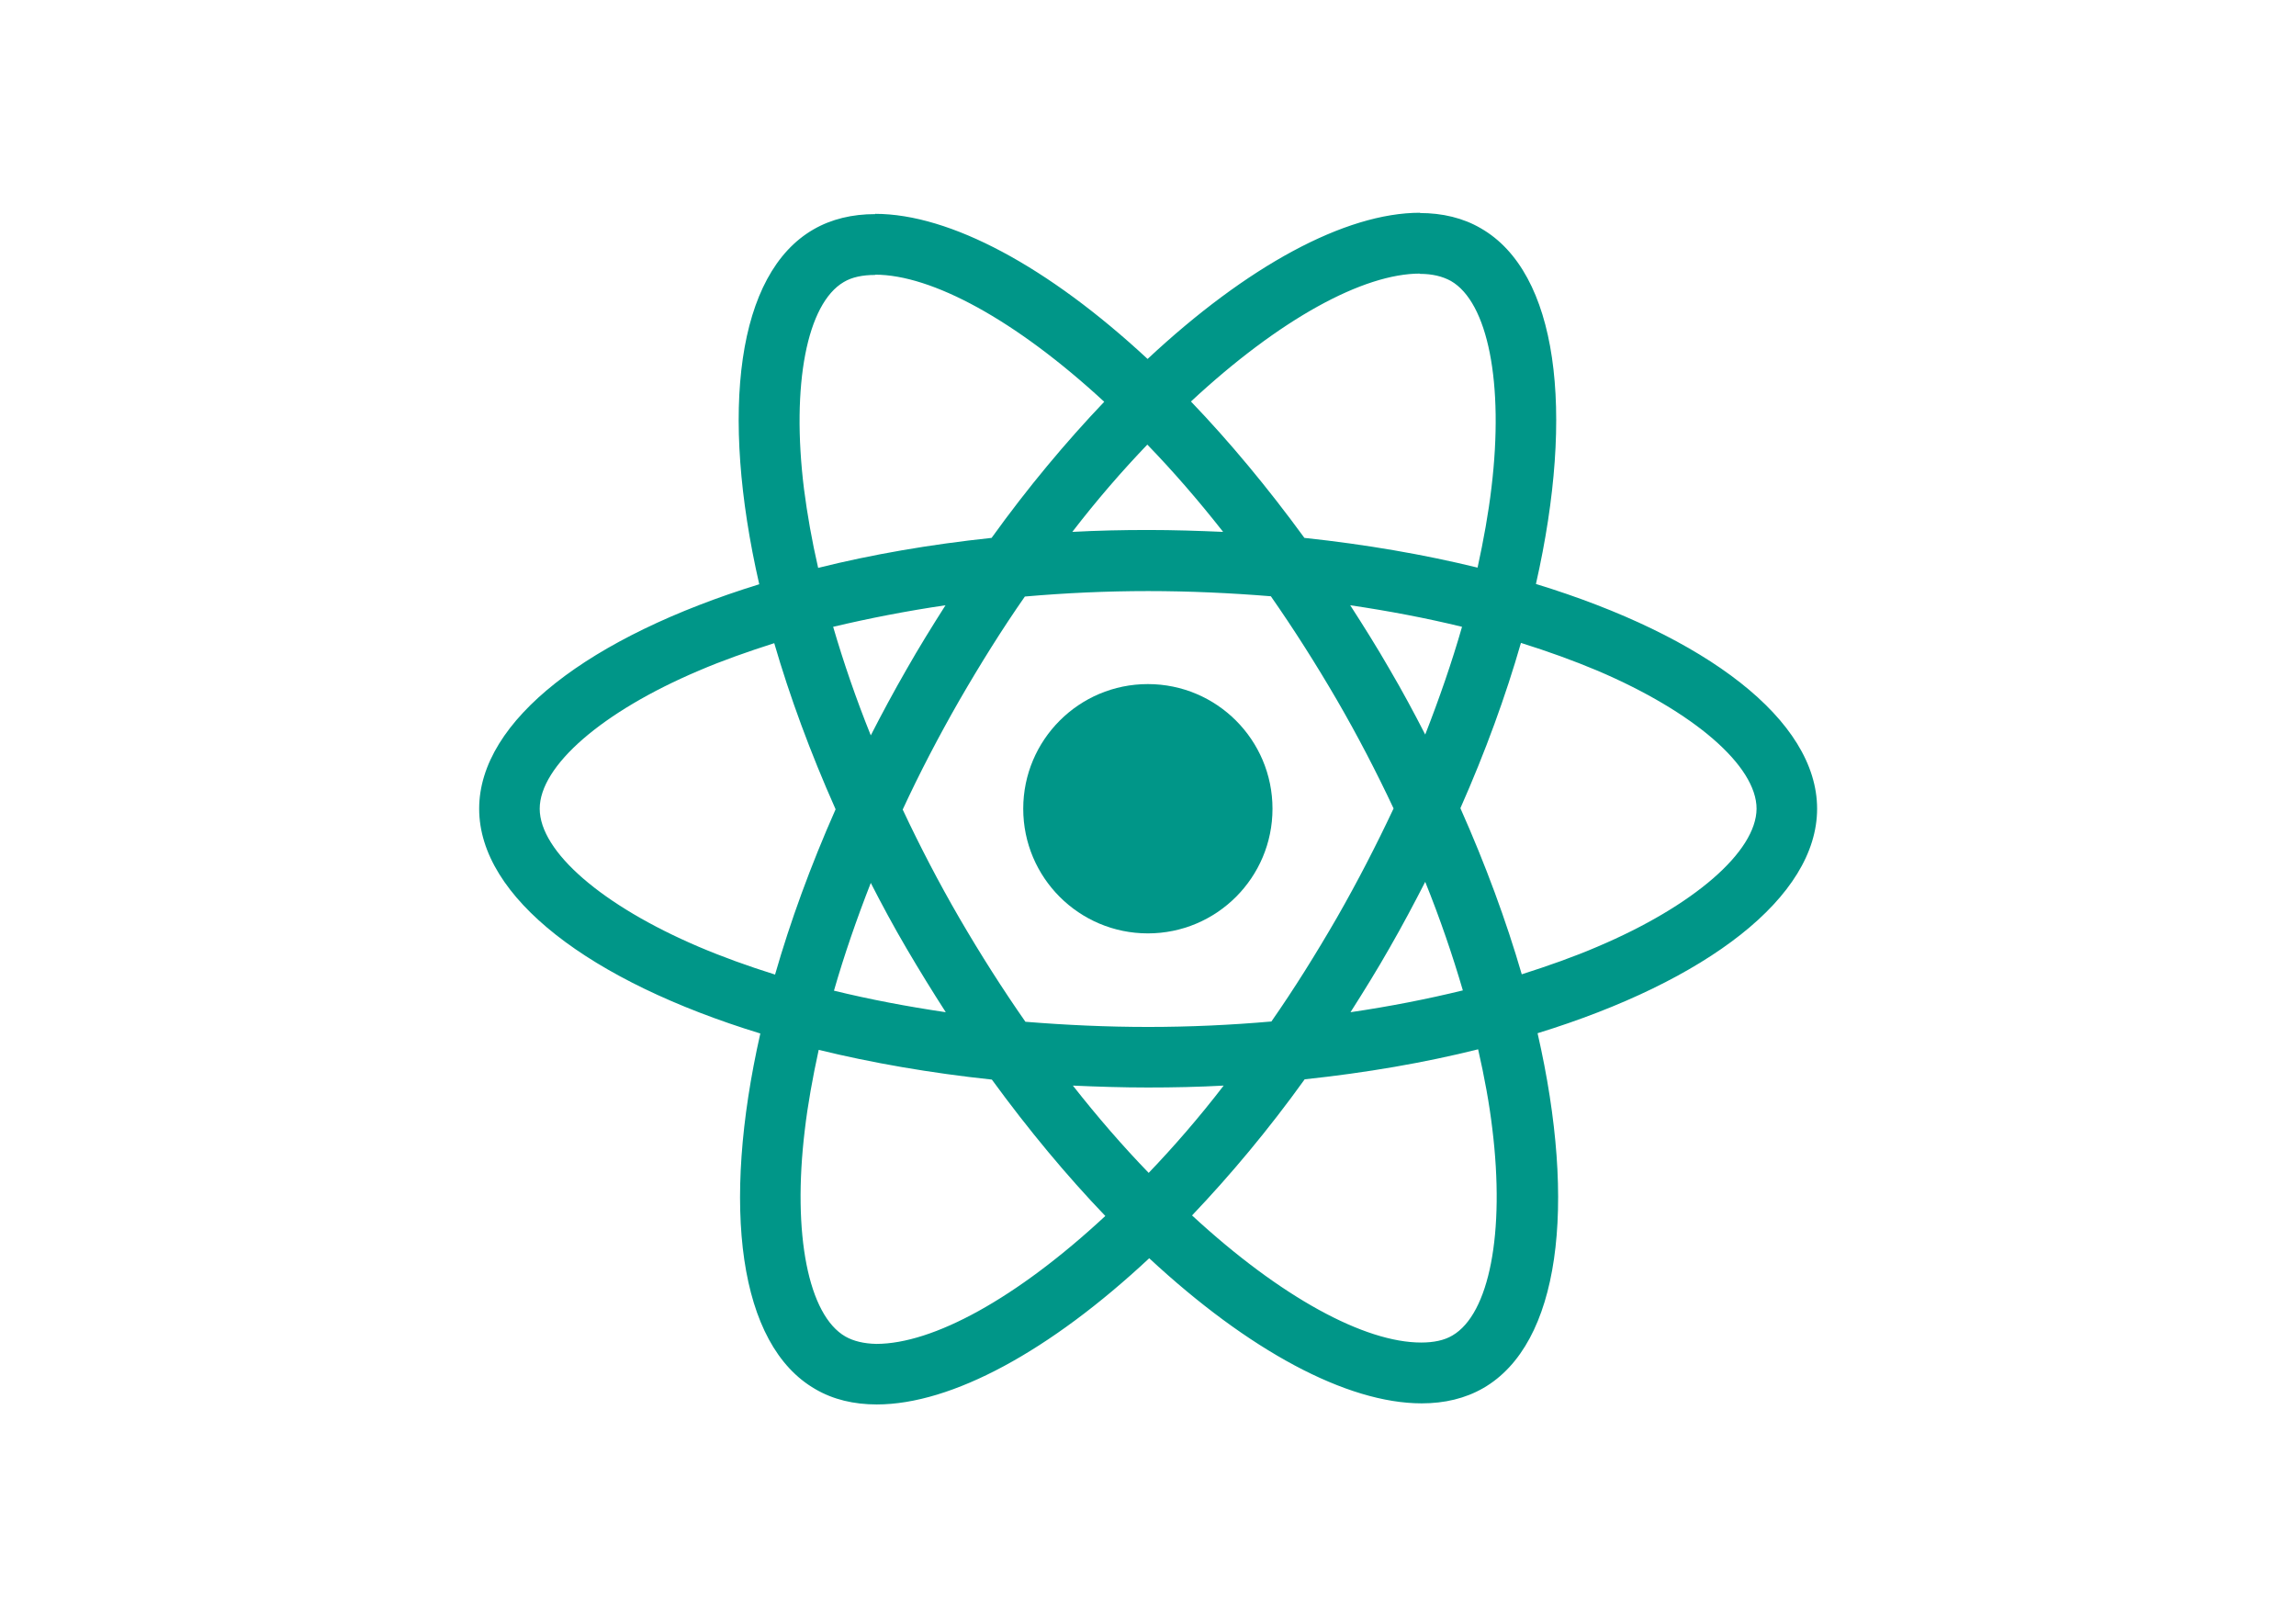
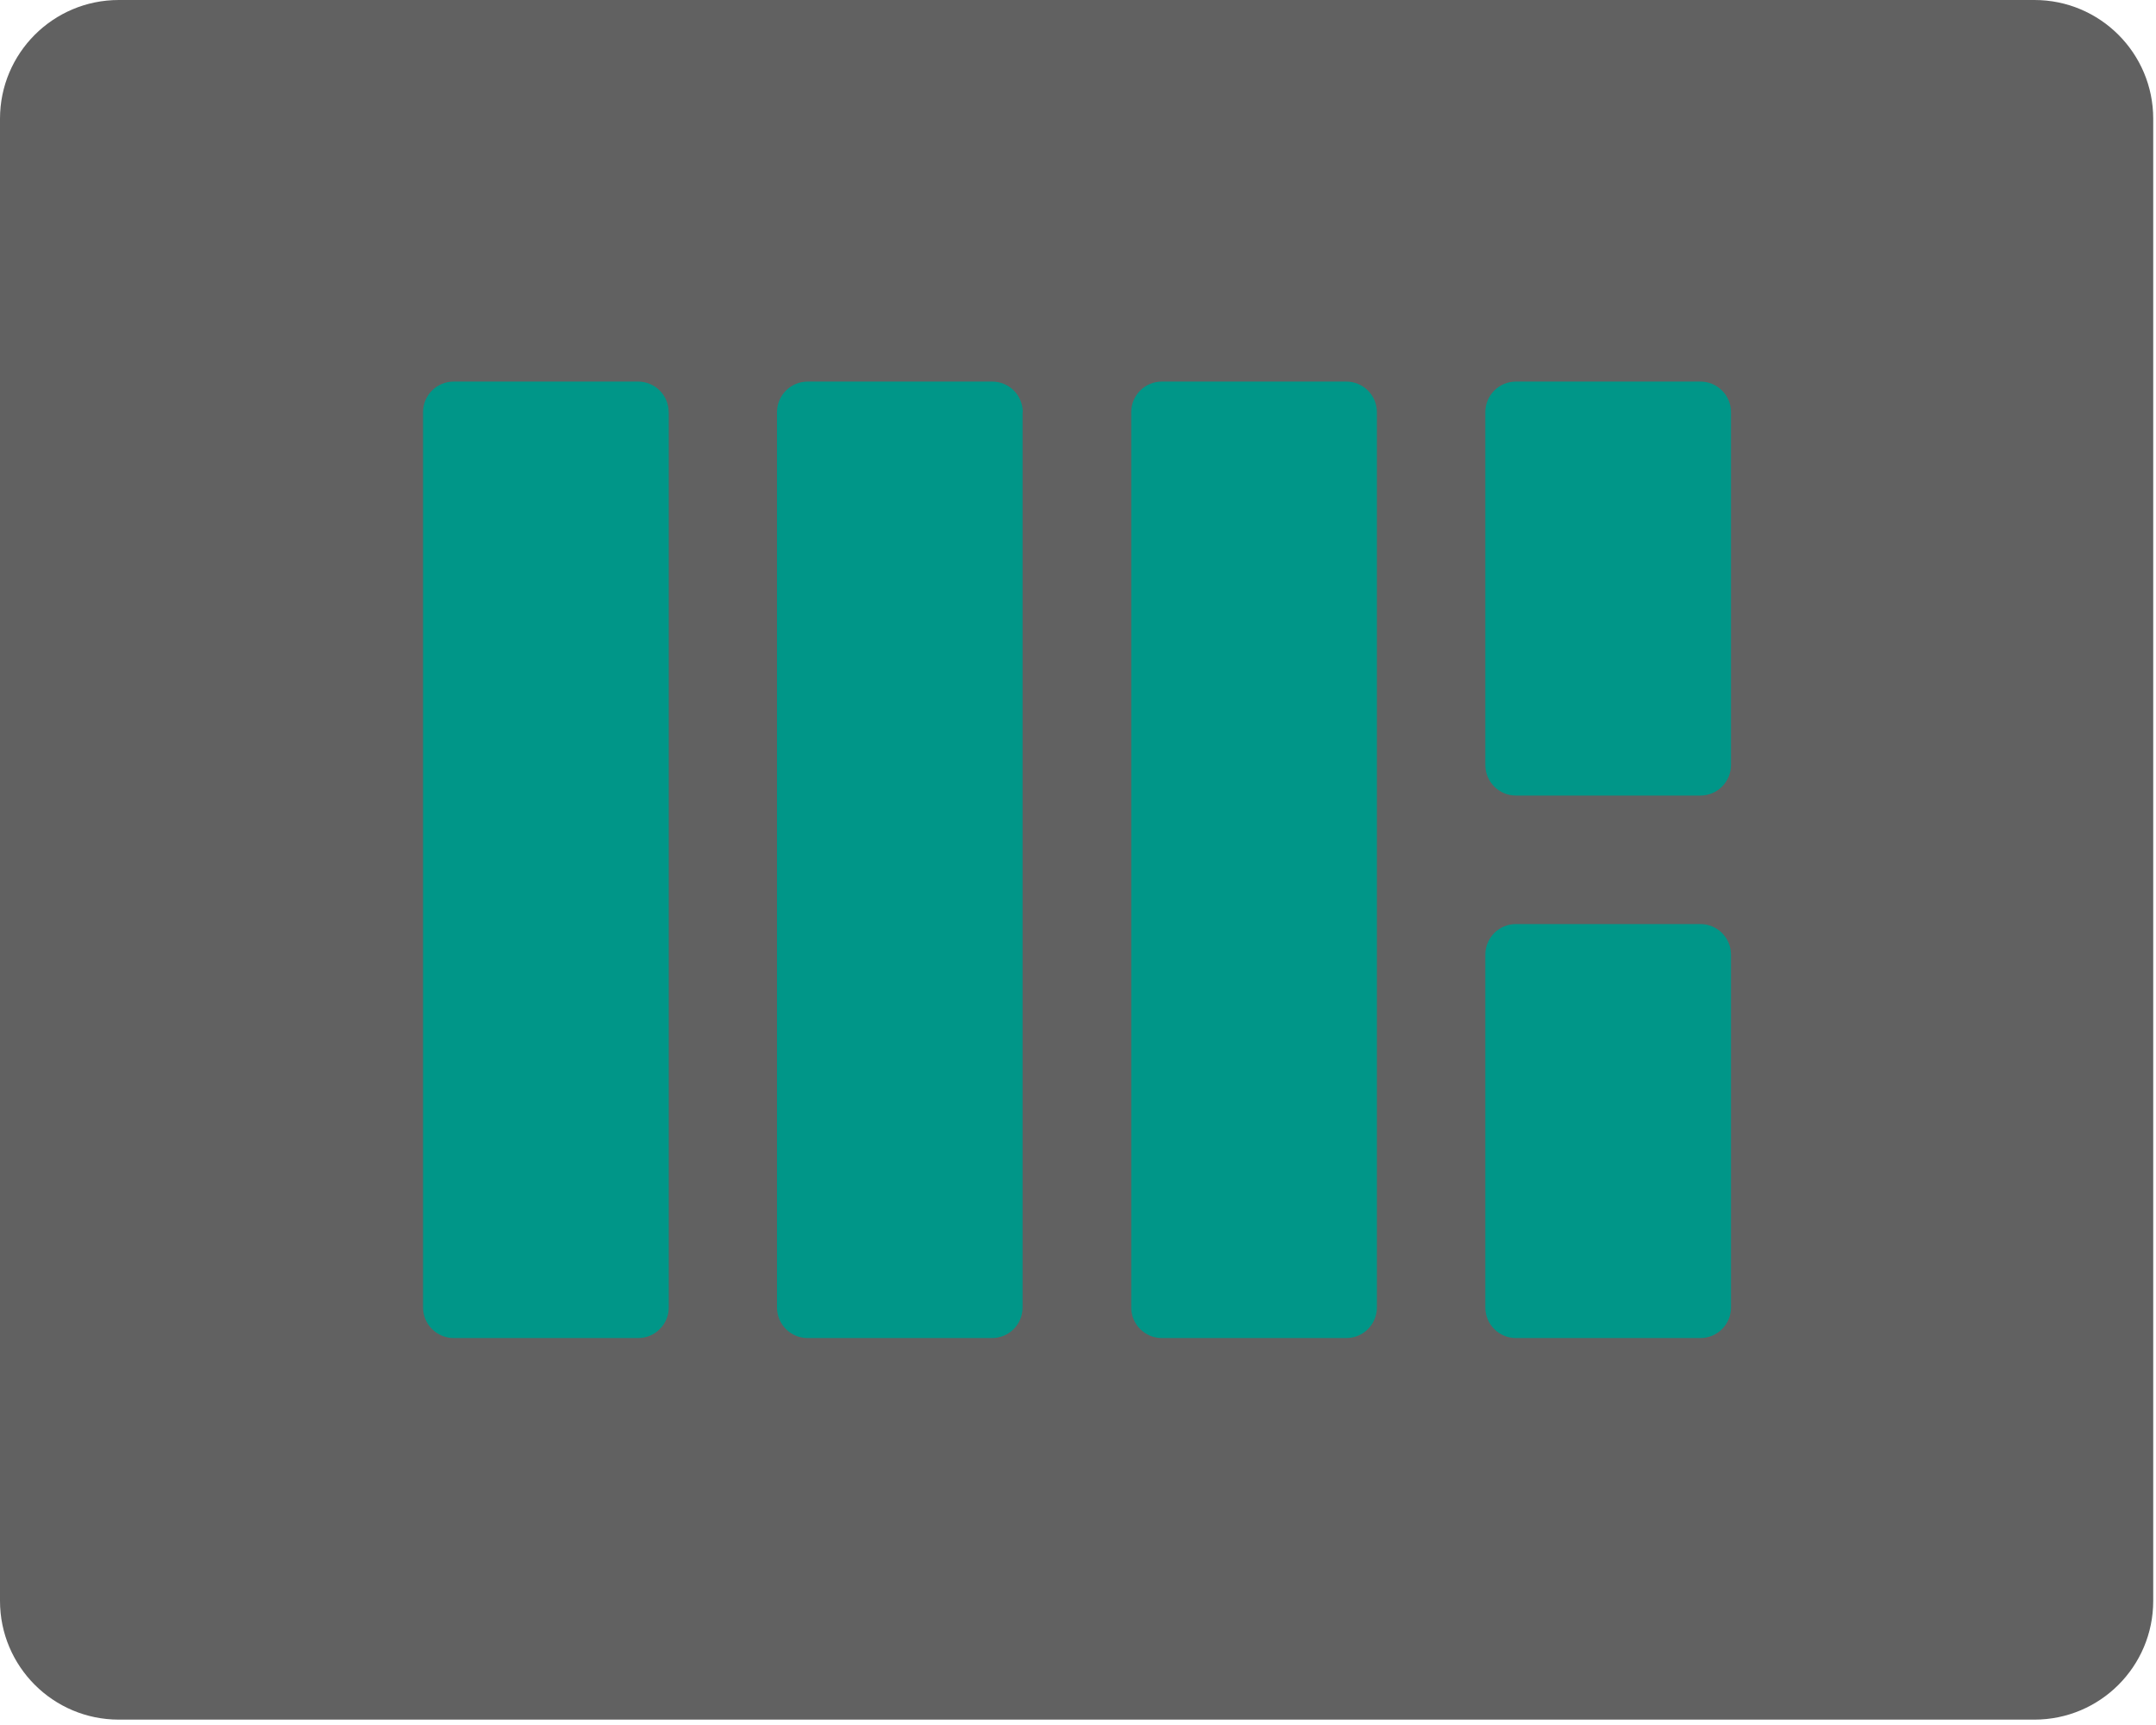
- <svg xmlns="http://www.w3.org/2000/svg" viewBox="0 0 841.9 595.3">
-   <g fill="#009688">
-     <path d="M666.3 296.5c0-32.5-40.7-63.3-103.1-82.4 14.4-63.6 8-114.2-20.2-130.4-6.5-3.8-14.1-5.6-22.4-5.6v22.3c4.6 0 8.3.9 11.4 2.6 13.6 7.8 19.5 37.5 14.9 75.7-1.1 9.4-2.9 19.3-5.1 29.4-19.6-4.8-41-8.5-63.5-10.9-13.5-18.5-27.5-35.3-41.6-50 32.6-30.3 63.2-46.9 84-46.9V78c-27.5 0-63.5 19.6-99.9 53.6-36.4-33.8-72.4-53.2-99.9-53.2v22.3c20.7 0 51.4 16.5 84 46.6-14 14.7-28 31.4-41.3 49.9-22.6 2.4-44 6.1-63.6 11-2.3-10-4-19.7-5.2-29-4.7-38.2 1.1-67.9 14.6-75.8 3-1.8 6.9-2.6 11.5-2.6V78.5c-8.4 0-16 1.8-22.6 5.6-28.1 16.2-34.4 66.7-19.9 130.1-62.2 19.2-102.7 49.9-102.7 82.3 0 32.5 40.7 63.3 103.1 82.4-14.4 63.6-8 114.2 20.2 130.4 6.5 3.8 14.1 5.6 22.5 5.6 27.5 0 63.5-19.6 99.9-53.6 36.4 33.8 72.4 53.2 99.9 53.2 8.4 0 16-1.8 22.6-5.6 28.1-16.2 34.4-66.7 19.9-130.1 62-19.1 102.5-49.9 102.5-82.3zm-130.2-66.7c-3.7 12.9-8.3 26.2-13.5 39.5-4.1-8-8.4-16-13.1-24-4.6-8-9.5-15.8-14.4-23.4 14.2 2.1 27.9 4.7 41 7.9zm-45.8 106.5c-7.8 13.5-15.8 26.3-24.1 38.2-14.9 1.3-30 2-45.2 2-15.1 0-30.2-.7-45-1.9-8.3-11.9-16.4-24.6-24.2-38-7.6-13.1-14.5-26.4-20.8-39.8 6.2-13.4 13.2-26.8 20.7-39.9 7.8-13.5 15.8-26.3 24.1-38.2 14.9-1.3 30-2 45.2-2 15.1 0 30.2.7 45 1.9 8.3 11.9 16.4 24.6 24.2 38 7.6 13.1 14.5 26.4 20.8 39.8-6.3 13.4-13.2 26.8-20.7 39.9zm32.3-13c5.4 13.4 10 26.8 13.8 39.8-13.1 3.2-26.9 5.9-41.2 8 4.9-7.7 9.8-15.6 14.4-23.7 4.6-8 8.9-16.1 13-24.1zM421.2 430c-9.3-9.6-18.6-20.3-27.8-32 9 .4 18.2.7 27.5.7 9.4 0 18.7-.2 27.8-.7-9 11.7-18.3 22.4-27.5 32zm-74.4-58.9c-14.2-2.1-27.9-4.7-41-7.9 3.7-12.9 8.3-26.2 13.5-39.5 4.1 8 8.4 16 13.1 24 4.7 8 9.5 15.8 14.4 23.4zM420.7 163c9.3 9.6 18.6 20.3 27.8 32-9-.4-18.2-.7-27.5-.7-9.4 0-18.7.2-27.8.7 9-11.7 18.3-22.4 27.5-32zm-74 58.9c-4.9 7.7-9.8 15.6-14.4 23.7-4.6 8-8.9 16-13 24-5.4-13.4-10-26.8-13.8-39.8 13.1-3.1 26.9-5.8 41.2-7.9zm-90.5 125.2c-35.4-15.1-58.3-34.9-58.3-50.6 0-15.7 22.9-35.6 58.3-50.6 8.6-3.7 18-7 27.7-10.1 5.7 19.6 13.2 40 22.5 60.9-9.2 20.8-16.6 41.1-22.2 60.6-9.9-3.1-19.3-6.5-28-10.2zM310 490c-13.6-7.8-19.5-37.5-14.9-75.7 1.1-9.4 2.9-19.3 5.1-29.4 19.6 4.8 41 8.5 63.5 10.9 13.5 18.5 27.5 35.3 41.6 50-32.6 30.3-63.2 46.9-84 46.9-4.5-.1-8.3-1-11.3-2.7zm237.2-76.2c4.7 38.2-1.1 67.9-14.6 75.8-3 1.8-6.9 2.6-11.5 2.6-20.7 0-51.4-16.5-84-46.6 14-14.7 28-31.4 41.3-49.9 22.6-2.4 44-6.1 63.6-11 2.3 10.1 4.1 19.8 5.2 29.1zm38.5-66.7c-8.6 3.7-18 7-27.7 10.1-5.7-19.6-13.2-40-22.5-60.9 9.2-20.8 16.6-41.1 22.2-60.6 9.9 3.1 19.3 6.5 28.1 10.2 35.4 15.1 58.3 34.9 58.3 50.6-.1 15.7-23 35.6-58.4 50.6zM320.8 78.4z" />
-     <circle cx="420.9" cy="296.5" r="45.7" />
-     <path d="M520.5 78.1z" />
+ <svg xmlns="http://www.w3.org/2000/svg" viewBox="0 0 280 224" fill-rule="evenodd" clip-rule="evenodd" stroke-linejoin="round" stroke-miterlimit="1.414">
+   <path fill="none" d="M0 0h279.64v223.3H0z" />
+   <clipPath id="a">
+     <path d="M0 0h279.64v223.3H0z" />
+   </clipPath>
+   <g clip-path="url(#a)">
+     <path d="M279.64 15.425C279.64 6.905 272.73 0 264.212 0H15.425C6.905 0 0 6.906 0 15.425v192.45c0 8.52 6.906 15.426 15.425 15.426h248.788c8.52 0 15.426-6.9 15.426-15.42V15.43z" fill="#616161" />
+     <path d="M86.84 53.52c0-1.053-.417-2.063-1.162-2.808-.744-.744-1.754-1.162-2.807-1.162H58.91c-1.053 0-2.063.418-2.807 1.162-.744.745-1.162 1.755-1.162 2.808v116.26c0 1.054.42 2.064 1.17 2.808.75.745 1.76 1.163 2.81 1.163h23.95c1.06 0 2.07-.41 2.81-1.16.75-.74 1.168-1.75 1.168-2.8V53.52zm45.99 0c0-1.053-.42-2.063-1.164-2.808-.744-.744-1.754-1.162-2.807-1.162h-23.97c-1.06 0-2.07.418-2.81 1.162-.75.745-1.17 1.755-1.17 2.808v116.26c0 1.054.415 2.064 1.16 2.808.743.745 1.753 1.163 2.806 1.163h23.963c1.05 0 2.06-.41 2.805-1.16.743-.74 1.16-1.75 1.16-2.8V53.52zm45.987 0c0-1.053-.418-2.063-1.163-2.808-.744-.744-1.754-1.162-2.807-1.162h-23.964c-1.053 0-2.063.418-2.807 1.162-.745.745-1.163 1.755-1.163 2.808v116.26c0 1.054.418 2.064 1.163 2.808.744.745 1.754 1.163 2.807 1.163h23.964c1.053 0 2.063-.41 2.807-1.16.745-.74 1.163-1.75 1.163-2.8V53.52zm45.988 0c0-2.193-1.777-3.97-3.97-3.97H196.87c-2.192 0-3.97 1.777-3.97 3.97v45.817c0 2.193 1.778 3.97 3.97 3.97h23.965c2.193 0 3.97-1.777 3.97-3.97V53.52zm0 70.444c0-2.193-1.777-3.97-3.97-3.97H196.87c-2.192 0-3.97 1.777-3.97 3.97v45.817c0 2.2 1.778 3.97 3.97 3.97h23.965c2.193 0 3.97-1.77 3.97-3.97v-45.81z" fill="#009688" />
  </g>
</svg>
